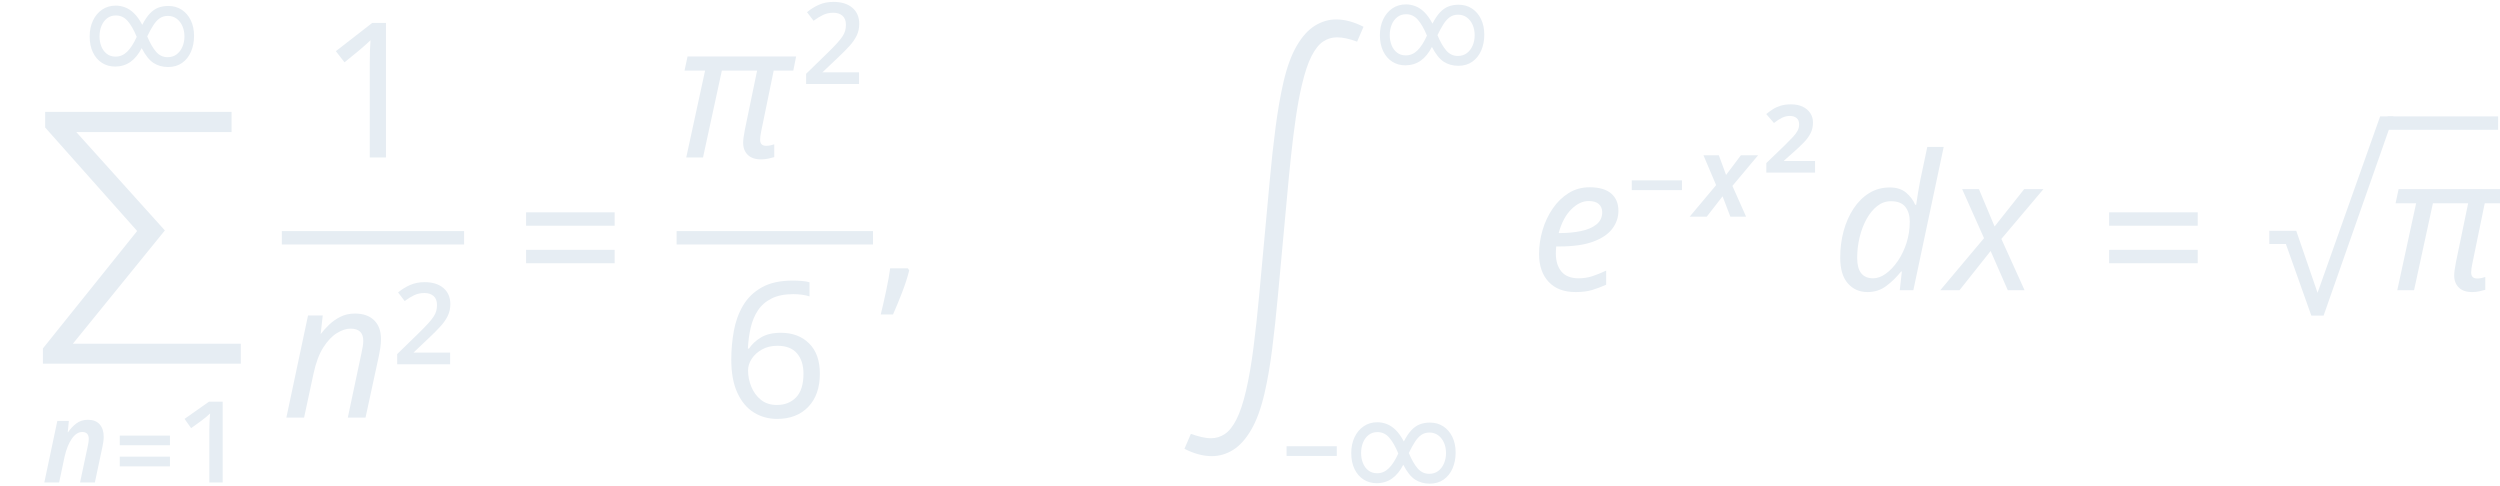
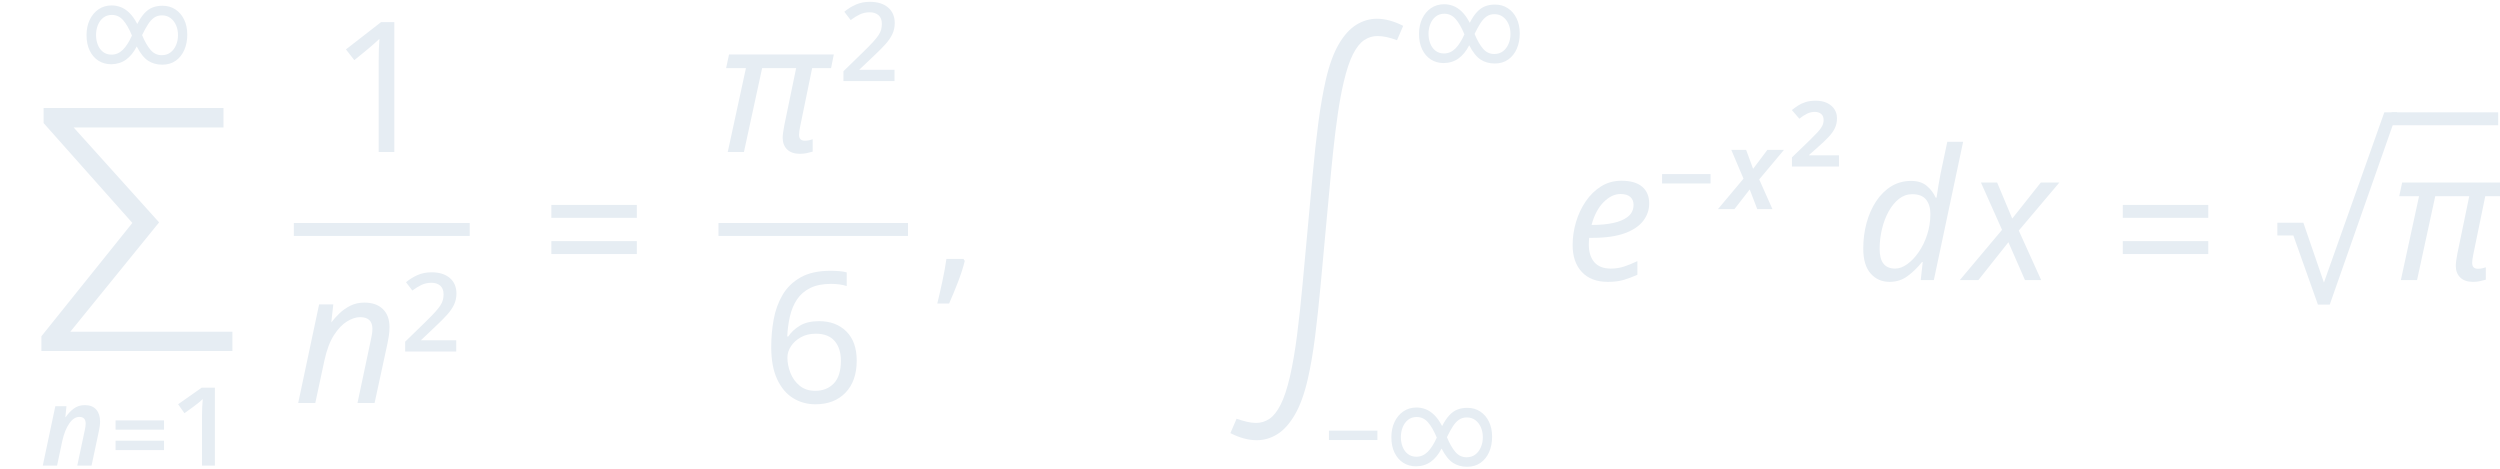
- <svg xmlns="http://www.w3.org/2000/svg" role="img" viewBox="-10 -10 13264.043 2576.1">
+ <svg xmlns="http://www.w3.org/2000/svg" role="img" viewBox="-10 -10 13744.043 2576.1">
  <g fill="#e6edf3" stroke="none">
-     <g transform="translate(11979.043, 1664.6) scale(1.0, -1.0)">
+     <g transform="translate(12459.043, 1664.6) scale(1.0, -1.0)">
      <path d="M274 0 L139 380 L51 380 L51 450 L194 450 L307 121 L639 1057 L710 1057 L339 0 L274 0 Z" />
    </g>
-     <rect height="71" width="586" x="12658.043" y="607.6" />
-     <g transform="translate(12658.043, 1529.6) scale(1.0, -1.0)">
+     <rect height="71" width="586" x="13138.043" y="607.6" />
+     <g transform="translate(13138.043, 1529.6) scale(1.0, -1.0)">
      <path d="M448 -10 Q402 -10 377.5 14 Q353 38 353 78 Q353 101 362 147 L427 461 L240 461 L140 0 L51 0 L151 461 L42 461 L58 536 L634 536 L619 461 L515 461 L449 140 Q446 127 444.5 114.5 Q443 102 443 94 Q443 62 475 62 Q487 62 498.5 64.5 Q510 67 518 70 L518 2 Q504 -2 486 -6 Q468 -10 448 -10 Z" />
    </g>
-     <g transform="translate(11129.266, 1529.6) scale(1.0, -1.0)">
+     <g transform="translate(11609.266, 1529.6) scale(1.0, -1.0)">
      <path d="M51 342 L51 413 L521 413 L521 342 L51 342 Z M51 143 L51 214 L521 214 L521 143 L51 143 Z" />
    </g>
-     <g transform="translate(10284.488, 1529.6) scale(1.0, -1.0)">
+     <g transform="translate(10764.488, 1529.6) scale(1.0, -1.0)">
      <path d="M0 0 L232 276 L116 536 L205 536 L288 338 L445 536 L547 536 L324 272 L447 0 L358 0 L267 208 L102 0 L0 0 Z" />
    </g>
-     <g transform="translate(9705.488, 1529.6) scale(1.0, -1.0)">
+     <g transform="translate(10185.488, 1529.6) scale(1.0, -1.0)">
      <path d="M193 -10 Q129 -10 88.5 36 Q48 82 48 173 Q48 247 66 313.5 Q84 380 118.5 432.5 Q153 485 201.5 515 Q250 545 311 545 Q365 545 397.5 517.5 Q430 490 446 453 L451 453 Q456 487 461 518 Q466 549 473 585 L510 760 L597 760 L436 0 L364 0 L375 99 L371 99 Q335 54 292 22 Q249 -10 193 -10 Z M223 63 Q256 63 290 87.5 Q324 112 353 154 Q382 196 399.5 250 Q417 304 417 364 Q417 412 393.5 442 Q370 472 317 472 Q277 472 244.5 446.5 Q212 421 188 378 Q164 335 151 281 Q138 227 138 171 Q138 63 223 63 Z" />
    </g>
-     <g transform="translate(9340.488, 905.6) scale(0.5, -0.5)">
+     <g transform="translate(9820.488, 905.6) scale(0.5, -0.5)">
      <path d="M559 0 L42 0 L42 101 L235 287 Q290 341 324 377.5 Q358 414 374 445 Q390 476 390 511 Q390 557 362.5 579 Q335 601 292 601 Q249 601 208.5 581.5 Q168 562 123 526 L41 621 Q73 647 109 670.5 Q145 694 192.5 709 Q240 724 304 724 Q376 724 428 699 Q480 674 508.5 630.5 Q537 587 537 531 Q537 469 512.5 419.5 Q488 370 442 322 Q396 274 330 216 L231 128 L231 123 L559 123 L559 0 Z" />
    </g>
-     <g transform="translate(8954.688, 1139.6) scale(0.6, -0.6)">
+     <g transform="translate(9434.688, 1139.6) scale(0.6, -0.6)">
      <path d="M0 0 L234 279 L122 543 L258 543 L322 369 L453 543 L605 543 L378 272 L499 0 L360 0 L291 180 L151 0 L0 0 Z" />
    </g>
-     <g transform="translate(8606.688, 1139.6) scale(0.6, -0.6)">
+     <g transform="translate(9086.688, 1139.6) scale(0.6, -0.6)">
      <path d="M68 235 L68 321 L512 321 L512 235 L68 235 Z" />
    </g>
-     <g transform="translate(8107.689, 1529.6) scale(1.0, -1.0)">
+     <g transform="translate(8587.688, 1529.6) scale(1.0, -1.0)">
      <path d="M242 -10 Q149 -10 98.5 44.5 Q48 99 48 192 Q48 256 66.5 318.5 Q85 381 120 432.5 Q155 484 204.5 515 Q254 546 316 546 Q392 546 430.5 513 Q469 480 469 421 Q469 369 436.5 326 Q404 283 335 257.5 Q266 232 156 232 L139 232 Q138 223 137.5 213 Q137 203 137 195 Q137 134 167 98.5 Q197 63 258 63 Q296 63 330 74 Q364 85 404 104 L404 29 Q366 12 329.5 1 Q293 -10 242 -10 Z M152 303 L159 303 Q219 303 270 313.5 Q321 324 352 348.5 Q383 373 383 414 Q383 440 365.5 456.5 Q348 473 311 473 Q263 473 218.5 428.5 Q174 384 152 303 Z" />
    </g>
-     <g transform="translate(7275.222, 333.1) scale(0.6, -0.6)">
+     <g transform="translate(7755.222, 333.1) scale(0.6, -0.6)">
      <path d="M756 530 Q823 530 874 496.5 Q925 463 954 403.5 Q983 344 983 265 Q983 188 956 125.5 Q929 63 877.5 26.5 Q826 -10 754 -10 Q680 -10 624.5 26 Q569 62 520 157 Q479 77 421.5 36 Q364 -5 286 -6 Q220 -6 169 26.5 Q118 59 89 119 Q60 179 60 261 Q60 339 89 400.5 Q118 462 170 497.5 Q222 533 291 533 Q331 533 372 518 Q413 503 451.5 466 Q490 429 525 363 Q558 427 592 463 Q626 499 666 514.5 Q706 530 756 530 Z M147 261 Q147 214 163 173 Q179 132 211 107 Q243 82 289 82 Q347 82 392 126 Q437 170 476 257 Q438 349 395.5 397.5 Q353 446 292 446 Q246 446 213.5 420.5 Q181 395 164 353 Q147 311 147 261 Z M751 442 Q710 442 679.5 421 Q649 400 623 359.5 Q597 319 569 261 Q606 172 647.5 124.5 Q689 77 749 77 Q796 77 829 102 Q862 127 880 169 Q898 211 898 260 Q898 311 880 352 Q862 393 829 417.5 Q796 442 751 442 Z" />
    </g>
-     <g transform="translate(7123.222, 2550.1) scale(0.6, -0.6)">
+     <g transform="translate(7603.222, 2550.1) scale(0.6, -0.6)">
      <path d="M756 530 Q823 530 874 496.5 Q925 463 954 403.5 Q983 344 983 265 Q983 188 956 125.5 Q929 63 877.5 26.5 Q826 -10 754 -10 Q680 -10 624.5 26 Q569 62 520 157 Q479 77 421.5 36 Q364 -5 286 -6 Q220 -6 169 26.5 Q118 59 89 119 Q60 179 60 261 Q60 339 89 400.5 Q118 462 170 497.5 Q222 533 291 533 Q331 533 372 518 Q413 503 451.5 466 Q490 429 525 363 Q558 427 592 463 Q626 499 666 514.5 Q706 530 756 530 Z M147 261 Q147 214 163 173 Q179 132 211 107 Q243 82 289 82 Q347 82 392 126 Q437 170 476 257 Q438 349 395.5 397.5 Q353 446 292 446 Q246 446 213.5 420.5 Q181 395 164 353 Q147 311 147 261 Z M751 442 Q710 442 679.5 421 Q649 400 623 359.5 Q597 319 569 261 Q606 172 647.5 124.5 Q689 77 749 77 Q796 77 829 102 Q862 127 880 169 Q898 211 898 260 Q898 311 880 352 Q862 393 829 417.5 Q796 442 751 442 Z" />
    </g>
-     <g transform="translate(6775.222, 2550.1) scale(0.6, -0.6)">
+     <g transform="translate(7255.222, 2550.1) scale(0.6, -0.6)">
      <path d="M68 235 L68 321 L512 321 L512 235 L68 235 Z" />
    </g>
-     <g transform="translate(6223.222, 1579.1) scale(1.0, -1.0)">
+     <g transform="translate(6703.222, 1579.1) scale(1.0, -1.0)">
      <path d="M51 -792 L85 -713 Q114 -723 141 -729.5 Q168 -736 192 -736 Q232 -736 265.5 -713.5 Q299 -691 327 -636 Q355 -581 378 -483 Q401 -383 417.5 -253.5 Q434 -124 447.5 23 Q461 170 475 321 Q490 480 503.5 630.5 Q517 781 534.5 914 Q552 1047 576 1152 Q604 1273 647 1346.5 Q690 1420 743.5 1453 Q797 1486 856 1486 Q891 1486 927.5 1476 Q964 1466 1001 1447 L967 1368 Q938 1379 911 1385 Q884 1391 860 1391 Q820 1391 786.5 1368.5 Q753 1346 725 1291 Q697 1236 674 1138 Q656 1062 642 966 Q628 870 616.5 762 Q605 654 595 540.5 Q585 427 574 314 Q560 163 546.5 16 Q533 -131 516.5 -262 Q500 -393 476 -497 Q448 -618 405 -691.5 Q362 -765 309 -798 Q256 -831 196 -831 Q161 -831 124.5 -821 Q88 -811 51 -792 Z" />
    </g>
-     <g transform="translate(4621.889, 1529.6) scale(1.0, -1.0)">
+     <g transform="translate(5101.889, 1529.6) scale(1.0, -1.0)">
      <path d="M41 -129 Q55 -72 69.5 -4 Q84 64 91 116 L185 116 L192 105 Q179 52 154.5 -11.5 Q130 -75 106 -129 L41 -129 Z" />
    </g>
-     <rect height="71" width="1042" x="3579.889" y="1216.1" />
-     <g transform="translate(3814.889, 2202.6) scale(1.0, -1.0)">
+     <rect height="71" width="1042" x="3939.889" y="1216.1" />
+     <g transform="translate(4174.889, 2202.6) scale(1.0, -1.0)">
      <path d="M298 -10 Q230 -10 175 24 Q120 58 87.5 128 Q55 198 55 305 Q55 382 68.5 456.5 Q82 531 117.5 591.5 Q153 652 217 688 Q281 724 382 724 Q403 724 428.5 722 Q454 720 470 715 L470 640 Q452 646 429.5 649 Q407 652 384 652 Q315 652 269 629 Q223 606 196.5 566 Q170 526 158 474 Q146 422 143 363 L149 363 Q172 398 213 422.5 Q254 447 318 447 Q411 447 468 390.5 Q525 334 525 230 Q525 118 463.5 54 Q402 -10 298 -10 Z M297 64 Q360 64 399 104.5 Q438 145 438 230 Q438 298 403.5 338 Q369 378 300 378 Q253 378 218 358.5 Q183 339 163.5 309 Q144 279 144 247 Q144 204 161 161.5 Q178 119 212 91.5 Q246 64 297 64 Z" />
    </g>
-     <g transform="translate(4233.889, 435.6) scale(0.6, -0.6)">
+     <g transform="translate(4593.889, 435.6) scale(0.6, -0.6)">
      <path d="M55 0 L55 90 L246 276 Q296 325 327.5 359.5 Q359 394 376.5 420.5 Q394 447 400.5 471.5 Q407 496 407 524 Q407 577 376.5 603.5 Q346 630 296 630 Q246 630 205 610.5 Q164 591 121 559 L63 635 Q112 676 169.5 701 Q227 726 297 726 Q403 726 464 674 Q525 622 525 531 Q525 476 503 429.5 Q481 383 438.5 336 Q396 289 334 231 L199 103 L523 103 L523 0 L55 0 Z" />
    </g>
-     <g transform="translate(3579.889, 825.6) scale(1.0, -1.0)">
+     <g transform="translate(3939.889, 825.6) scale(1.0, -1.0)">
      <path d="M448 -10 Q402 -10 377.5 14 Q353 38 353 78 Q353 101 362 147 L427 461 L240 461 L140 0 L51 0 L151 461 L42 461 L58 536 L634 536 L619 461 L515 461 L449 140 Q446 127 444.5 114.5 Q443 102 443 94 Q443 62 475 62 Q487 62 498.5 64.5 Q510 67 518 70 L518 2 Q504 -2 486 -6 Q468 -10 448 -10 Z" />
    </g>
-     <g transform="translate(2730.111, 1529.6) scale(1.0, -1.0)">
+     <g transform="translate(2970.111, 1529.6) scale(1.0, -1.0)">
      <path d="M51 342 L51 413 L521 413 L521 342 L51 342 Z M51 143 L51 214 L521 214 L521 143 L51 143 Z" />
    </g>
-     <rect height="71" width="967" x="1485.333" y="1216.1" />
-     <g transform="translate(2064.333, 1922.6) scale(0.6, -0.6)">
+     <rect height="71" width="967" x="1605.333" y="1216.1" />
+     <g transform="translate(2184.333, 1922.6) scale(0.6, -0.6)">
      <path d="M55 0 L55 90 L246 276 Q296 325 327.5 359.5 Q359 394 376.5 420.5 Q394 447 400.5 471.5 Q407 496 407 524 Q407 577 376.5 603.5 Q346 630 296 630 Q246 630 205 610.5 Q164 591 121 559 L63 635 Q112 676 169.5 701 Q227 726 297 726 Q403 726 464 674 Q525 622 525 531 Q525 476 503 429.5 Q481 383 438.5 336 Q396 289 334 231 L199 103 L523 103 L523 0 L55 0 Z" />
    </g>
-     <g transform="translate(1485.333, 2202.6) scale(1.0, -1.0)">
+     <g transform="translate(1605.333, 2202.6) scale(1.0, -1.0)">
      <path d="M24 -3 L139 539 L217 539 L206 440 Q225 465 251 490 Q277 515 311 532 Q345 549 388 549 Q453 549 489.5 513.5 Q526 478 526 414 Q526 391 522.5 367 Q519 343 515 325 L444 -3 L350 -3 L422 337 Q427 359 429.5 375 Q432 391 432 405 Q432 469 364 469 Q331 469 292.5 445.5 Q254 422 220.5 370 Q187 318 168 230 L118 -3 L24 -3 Z" />
    </g>
-     <g transform="translate(1682.833, 825.6) scale(1.0, -1.0)">
+     <g transform="translate(1802.833, 825.6) scale(1.0, -1.0)">
      <path d="M269 0 L269 499 Q269 542 270 568 Q271 594 273 622 Q257 607 244 595.5 Q231 584 211 567 L135 505 L89 564 L282 714 L355 714 L355 0 L269 0 Z" />
    </g>
    <g transform="translate(429.7667, 339.6) scale(0.6, -0.6)">
      <path d="M756 530 Q823 530 874 496.5 Q925 463 954 403.5 Q983 344 983 265 Q983 188 956 125.5 Q929 63 877.5 26.5 Q826 -10 754 -10 Q680 -10 624.5 26 Q569 62 520 157 Q479 77 421.5 36 Q364 -5 286 -6 Q220 -6 169 26.5 Q118 59 89 119 Q60 179 60 261 Q60 339 89 400.5 Q118 462 170 497.5 Q222 533 291 533 Q331 533 372 518 Q413 503 451.5 466 Q490 429 525 363 Q558 427 592 463 Q626 499 666 514.5 Q706 530 756 530 Z M147 261 Q147 214 163 173 Q179 132 211 107 Q243 82 289 82 Q347 82 392 126 Q437 170 476 257 Q438 349 395.5 397.5 Q353 446 292 446 Q246 446 213.5 420.5 Q181 395 164 353 Q147 311 147 261 Z M751 442 Q710 442 679.5 421 Q649 400 623 359.5 Q597 319 569 261 Q606 172 647.5 124.5 Q689 77 749 77 Q796 77 829 102 Q862 127 880 169 Q898 211 898 260 Q898 311 880 352 Q862 393 829 417.5 Q796 442 751 442 Z" />
    </g>
    <g transform="translate(932.5667, 2549.6) scale(0.6, -0.6)">
      <path d="M280 0 L280 462 Q280 505 282 540 Q284 575 287 610 Q271 595 250.5 577.5 Q230 560 209 545 L119 480 L61 562 L277 714 L398 714 L398 0 L280 0 Z" />
    </g>
    <g transform="translate(584.5666, 2549.6) scale(0.6, -0.6)">
      <path d="M68 329 L68 414 L512 414 L512 329 L68 329 Z M68 142 L68 228 L512 228 L512 142 L68 142 Z" />
    </g>
    <g transform="translate(204.7666, 2549.6) scale(0.6, -0.6)">
      <path d="M34 0 L149 544 L251 544 L241 444 L244 444 Q274 489 317 521.5 Q360 554 419 554 Q488 554 523.5 513.5 Q559 473 559 404 Q559 384 556 361 Q553 338 548 316 L481 0 L350 0 L419 325 Q423 343 425 358 Q427 373 427 385 Q427 446 369 446 Q319 446 277.5 387 Q236 328 213 227 L165 0 L34 0 Z" />
    </g>
    <g transform="translate(166.6667, 1488.6) scale(1.0, -1.0)">
      <path d="M210 -325 L1101 -325 L1101 -431 L51 -431 L51 -350 L551 273 L63 822 L63 905 L1052 905 L1052 798 L228 798 L698 276 L210 -325 Z" />
    </g>
  </g>
</svg>
